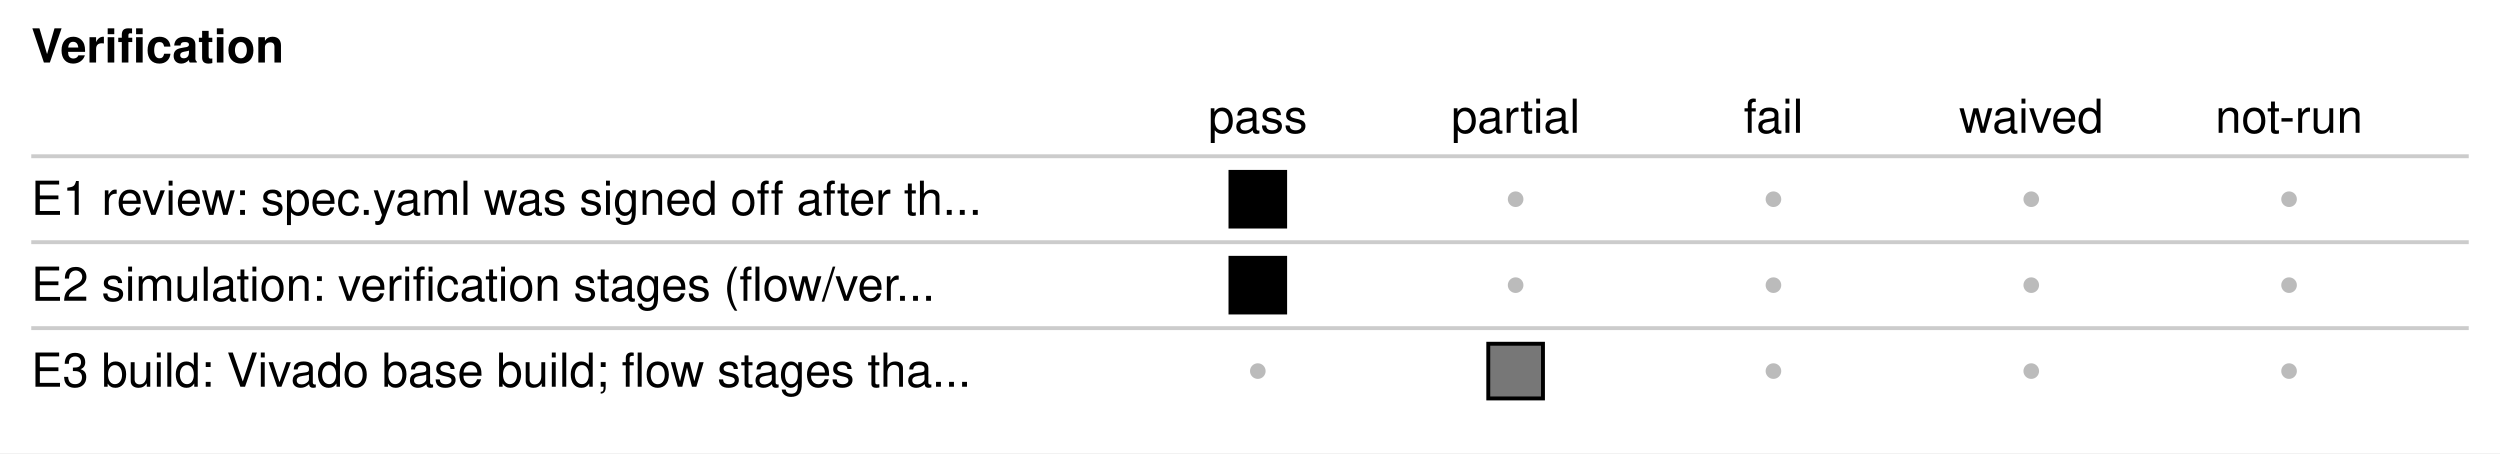
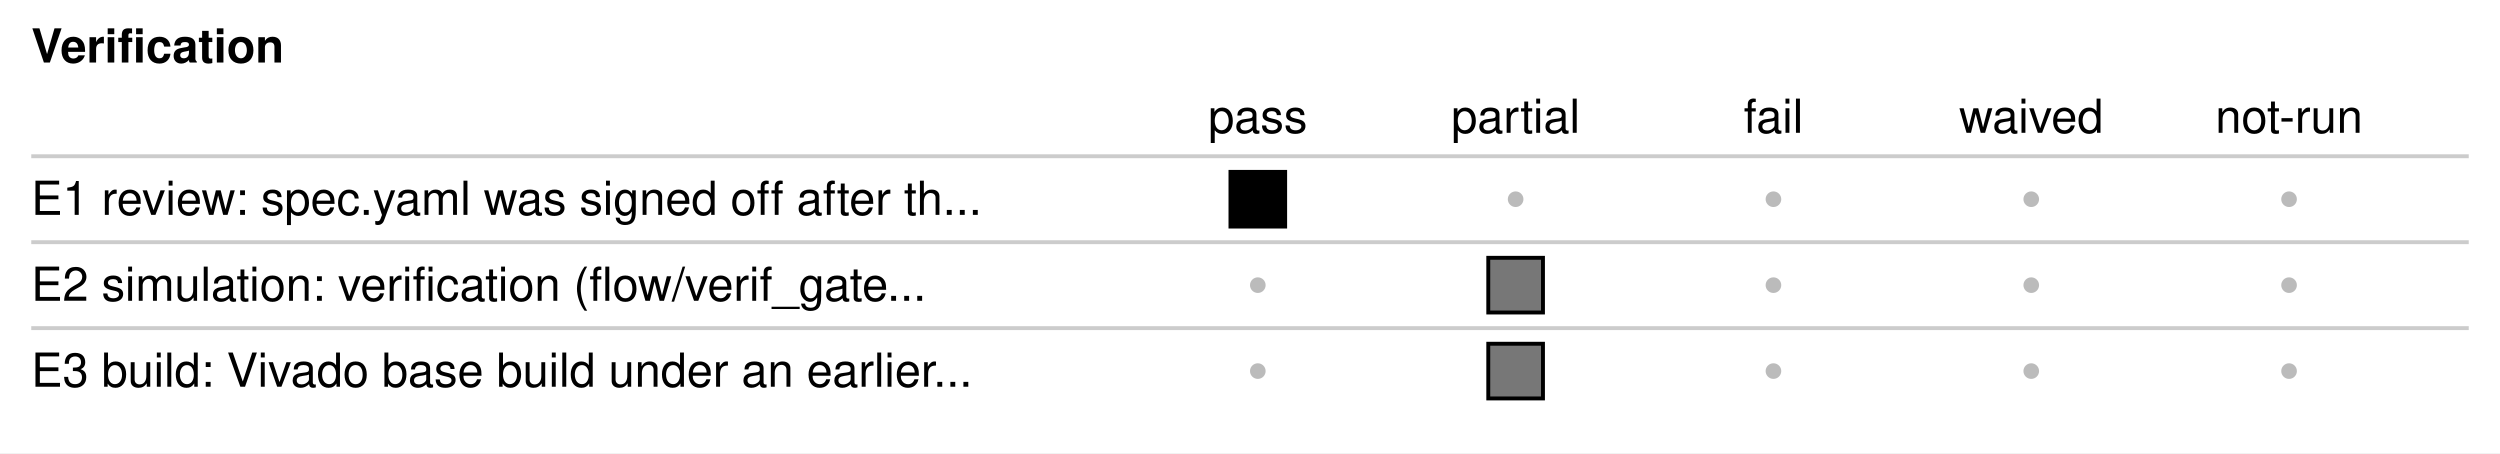
<svg xmlns="http://www.w3.org/2000/svg" width="640" height="116" viewBox="0 0 640 116" font-family="Helvetica, Arial, sans-serif" font-size="12" role="img" aria-label="Verification matrix">
  <rect width="640" height="116" fill="#fff" />
  <text x="8" y="16" font-weight="bold">Verification</text>
  <text x="322" y="34" text-anchor="middle">pass</text>
  <text x="388" y="34" text-anchor="middle">partial</text>
  <text x="454" y="34" text-anchor="middle">fail</text>
  <text x="520" y="34" text-anchor="middle">waived</text>
  <text x="586" y="34" text-anchor="middle">not-run</text>
  <line x1="8" y1="40" x2="632" y2="40" stroke="#ccc" />
  <text x="8" y="55">E1 review: spec.yaml was signed off after th...</text>
  <rect x="315" y="44" width="14" height="14" fill="#000" stroke="#000" />
  <circle cx="388" cy="51" r="2" fill="#bbb" />
  <circle cx="454" cy="51" r="2" fill="#bbb" />
  <circle cx="520" cy="51" r="2" fill="#bbb" />
  <circle cx="586" cy="51" r="2" fill="#bbb" />
  <line x1="8" y1="62" x2="632" y2="62" stroke="#ccc" />
-   <text x="8" y="77">E2 simulation: verification stages (flow/ver...</text>
-   <rect x="315" y="66" width="14" height="14" fill="#000" stroke="#000" />
-   <circle cx="388" cy="73" r="2" fill="#bbb" />
+   <text x="8" y="77">E2 simulation: verification (flow/verif_gate...</text>
+   <circle cx="322" cy="73" r="2" fill="#bbb" />
+   <rect x="381" y="66" width="14" height="14" fill="#777" stroke="#000" />
  <circle cx="454" cy="73" r="2" fill="#bbb" />
  <circle cx="520" cy="73" r="2" fill="#bbb" />
  <circle cx="586" cy="73" r="2" fill="#bbb" />
  <line x1="8" y1="84" x2="632" y2="84" stroke="#ccc" />
-   <text x="8" y="99">E3 build: Vivado base build; flow stages tha...</text>
+   <text x="8" y="99">E3 build: Vivado base build under an earlier...</text>
  <circle cx="322" cy="95" r="2" fill="#bbb" />
  <rect x="381" y="88" width="14" height="14" fill="#777" stroke="#000" />
  <circle cx="454" cy="95" r="2" fill="#bbb" />
  <circle cx="520" cy="95" r="2" fill="#bbb" />
  <circle cx="586" cy="95" r="2" fill="#bbb" />
</svg>
